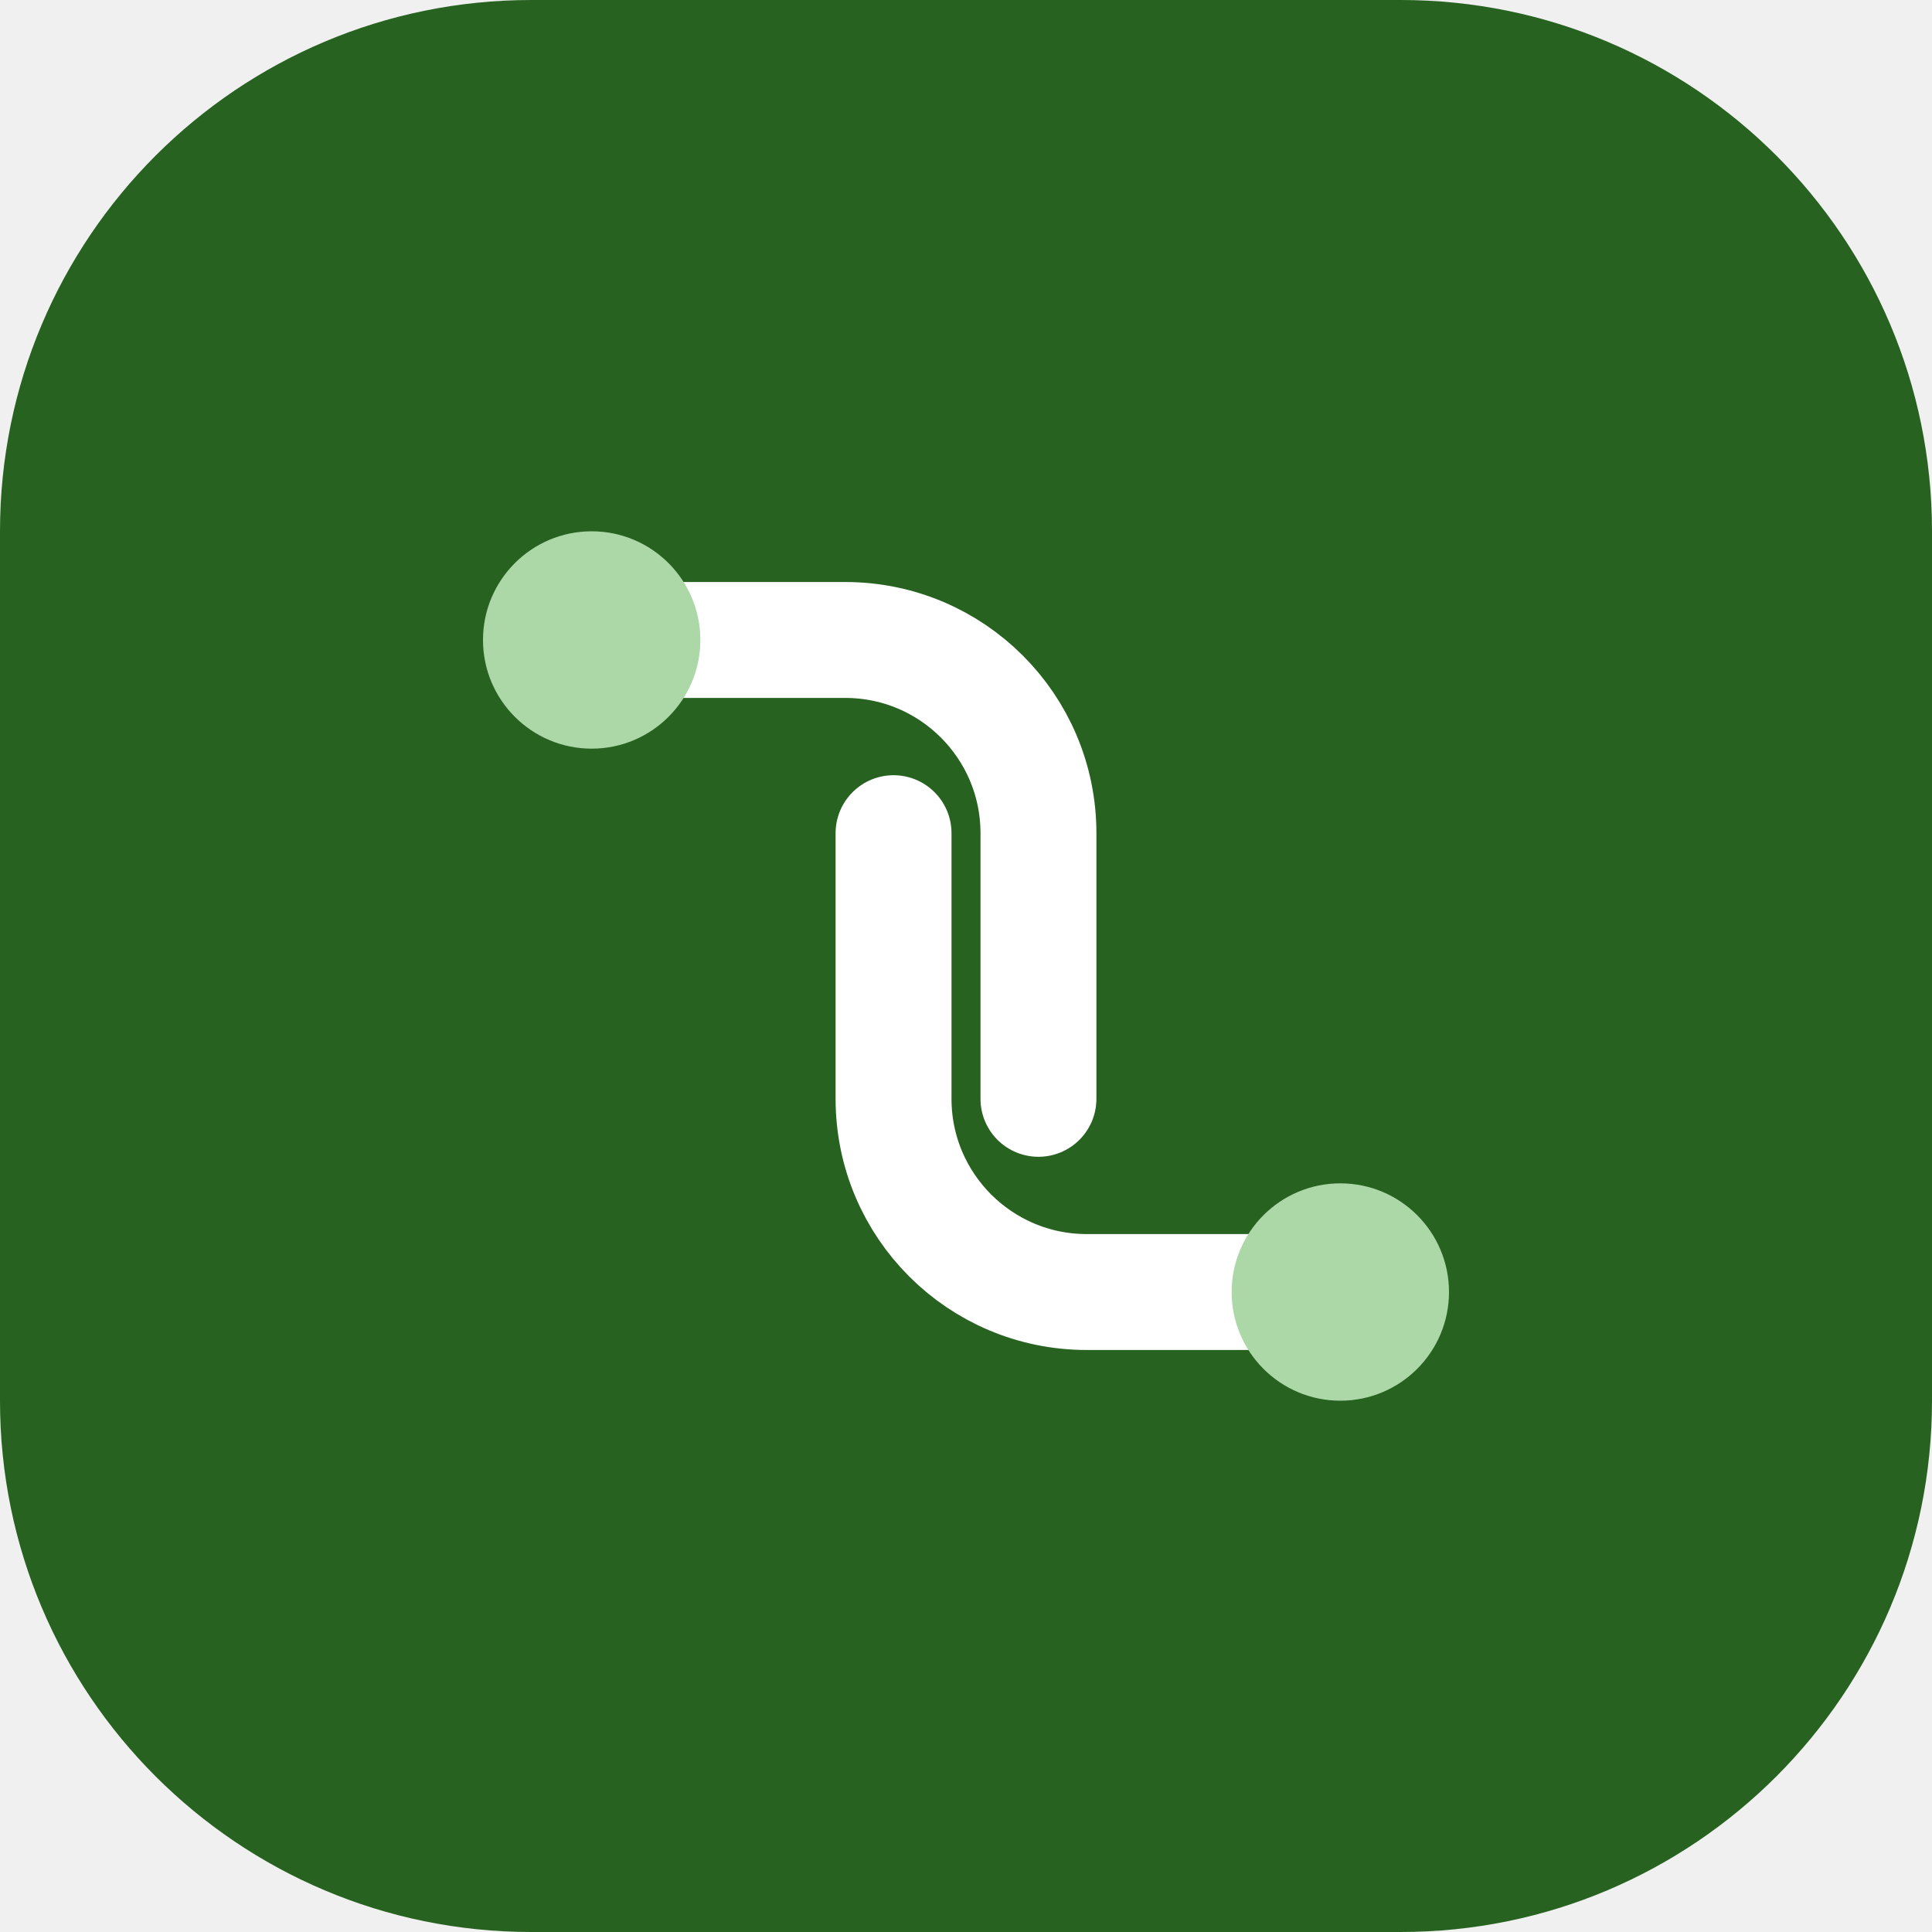
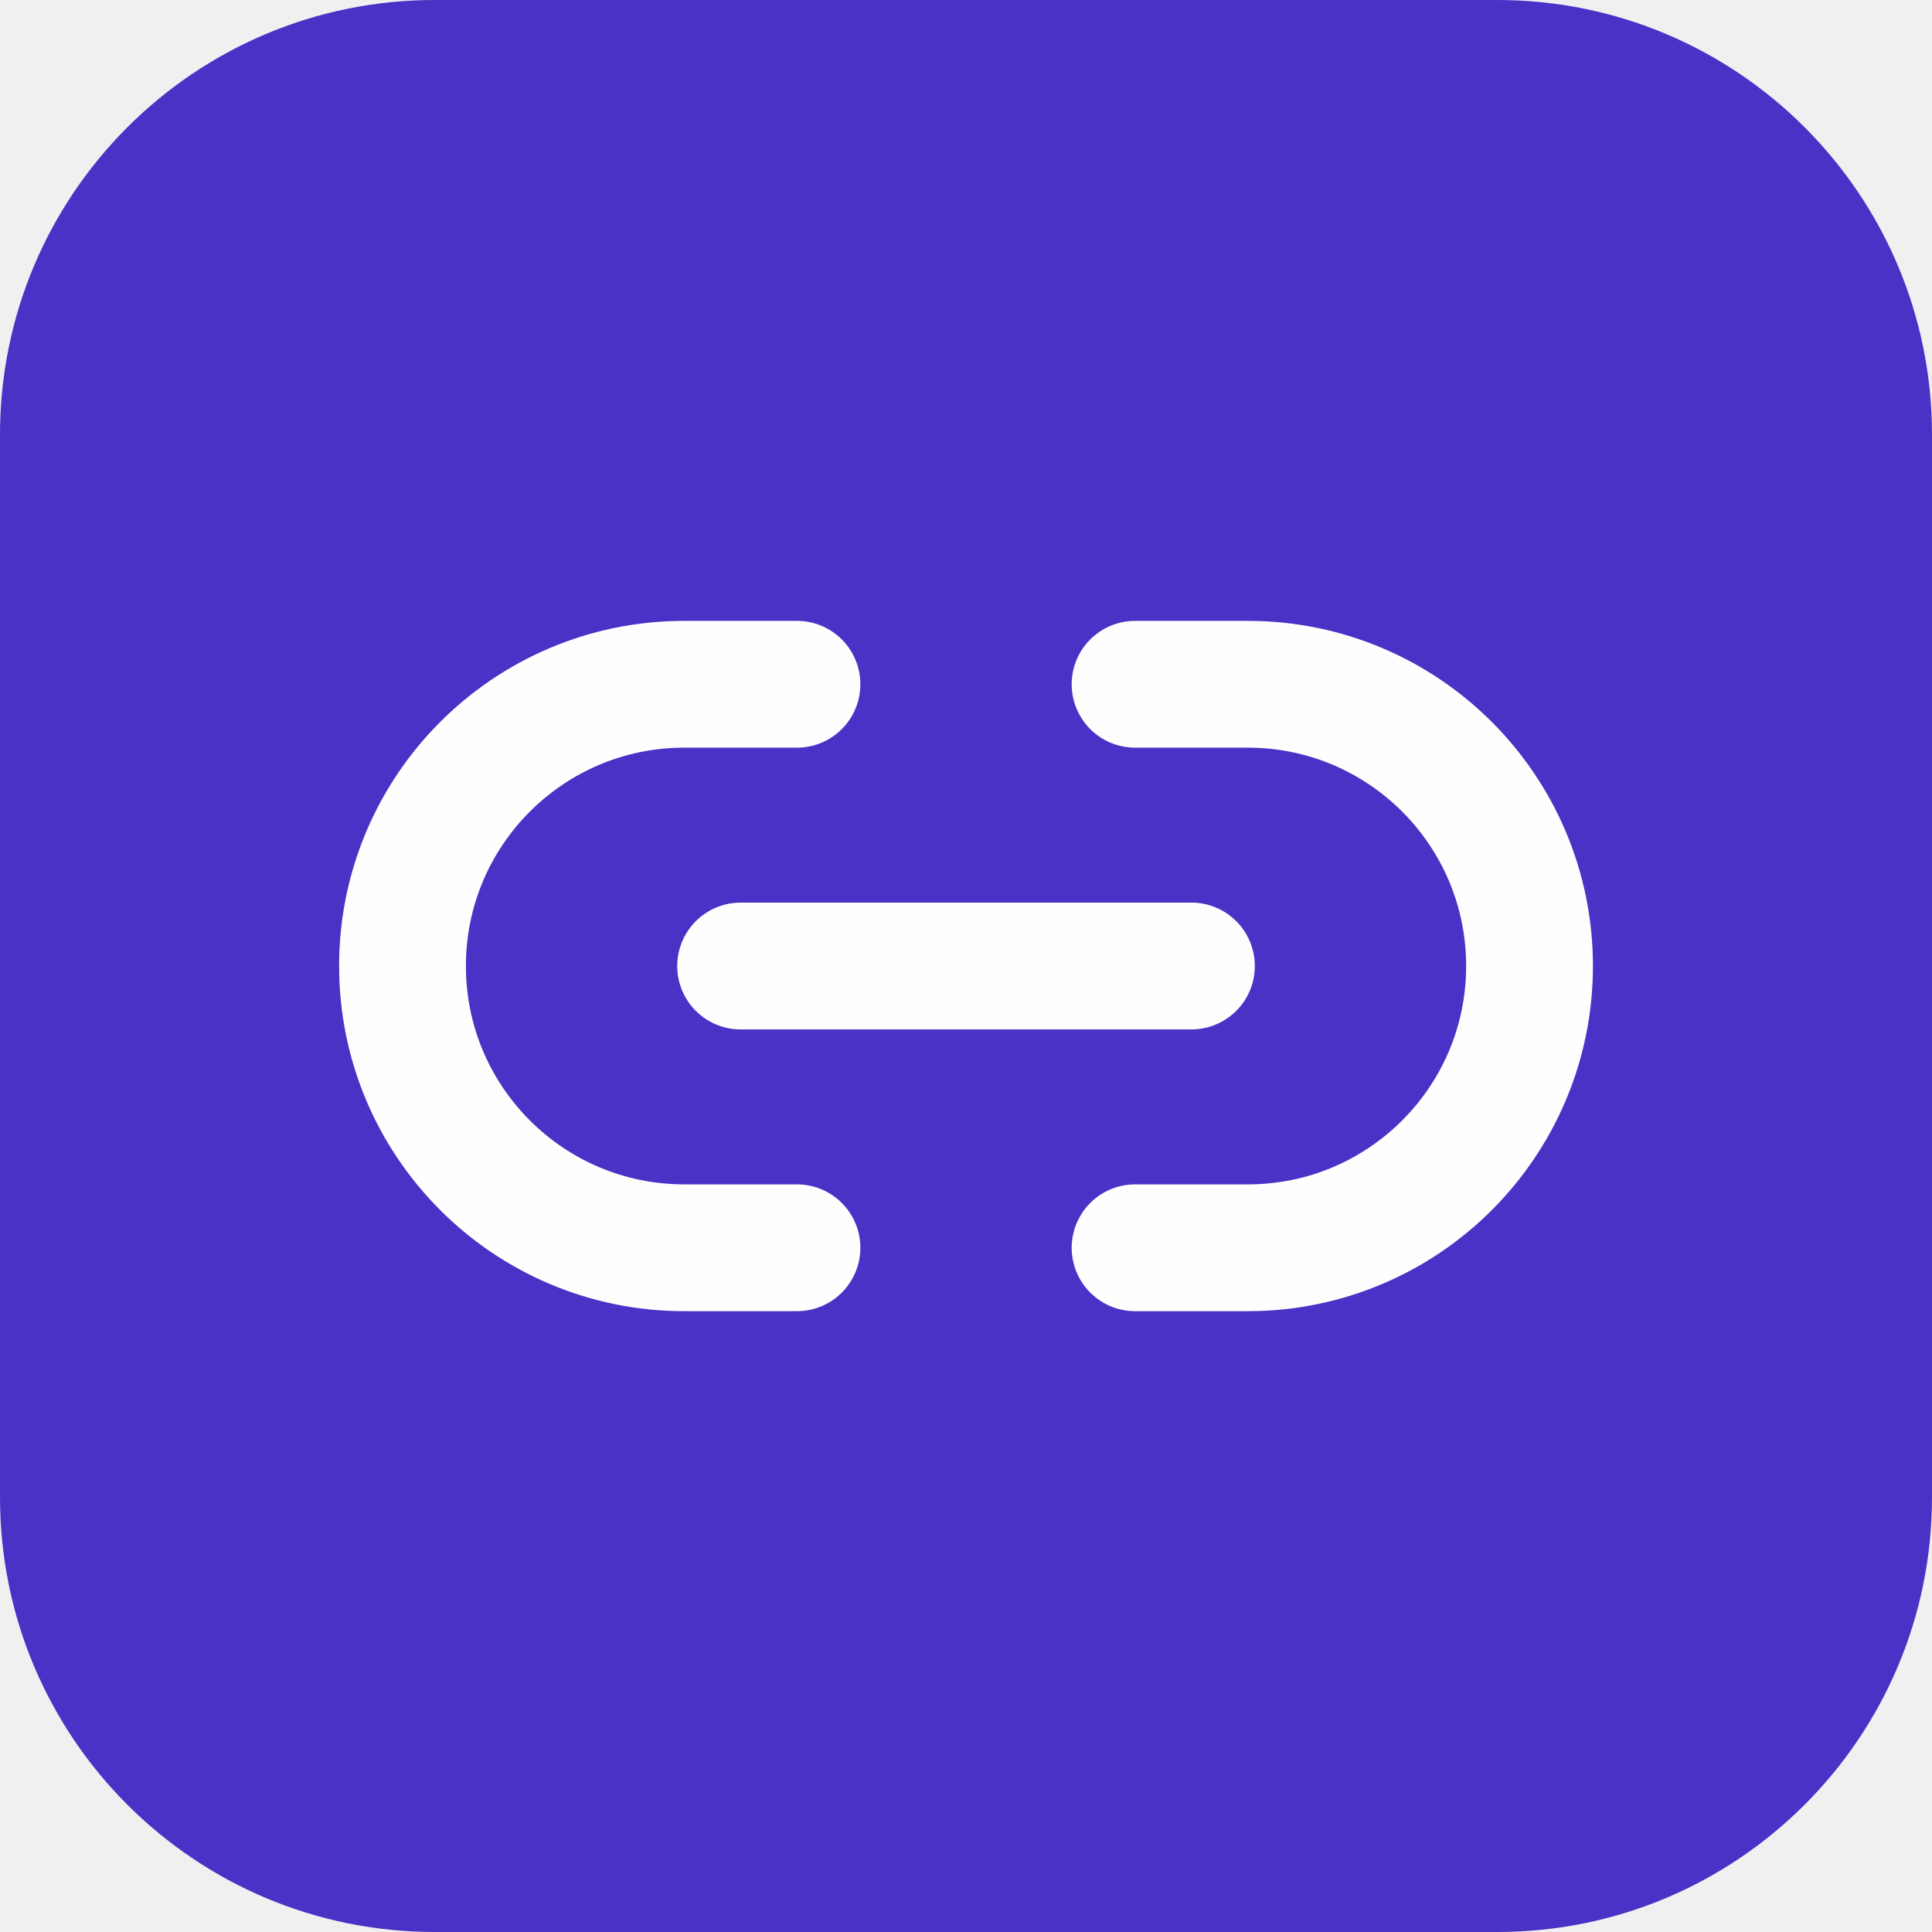
<svg xmlns="http://www.w3.org/2000/svg" viewBox="0 0 40 40" role="img" aria-label="CaseLink">
-   <rect width="40" height="40" rx="11" fill="#276221" />
-   <path d="M12.25 13.25h5.25a4 4 0 0 1 4 4v5.5" fill="none" stroke="#ffffff" stroke-width="2.4" stroke-linecap="round" />
-   <path d="M27.75 26.75H22.5a4 4 0 0 1-4-4v-5.5" fill="none" stroke="#ffffff" stroke-width="2.4" stroke-linecap="round" />
-   <circle cx="12.25" cy="13.25" r="2.25" fill="#ACD8A7" />
-   <circle cx="27.75" cy="26.75" r="2.25" fill="#ACD8A7" />
+   <rect width="40" height="40" rx="9" fill="#4932c6" />
+   <g transform="translate(6 6) scale(1.1667)" fill="none" stroke="#fffefe" stroke-width="2.25" stroke-linecap="round" stroke-linejoin="round">
+     <path d="M9 17H7A5 5 0 0 1 7 7h2" />
+     <path d="M15 7h2a5 5 0 1 1 0 10h-2" />
+     <path d="M8 12h8" />
+   </g>
</svg>
